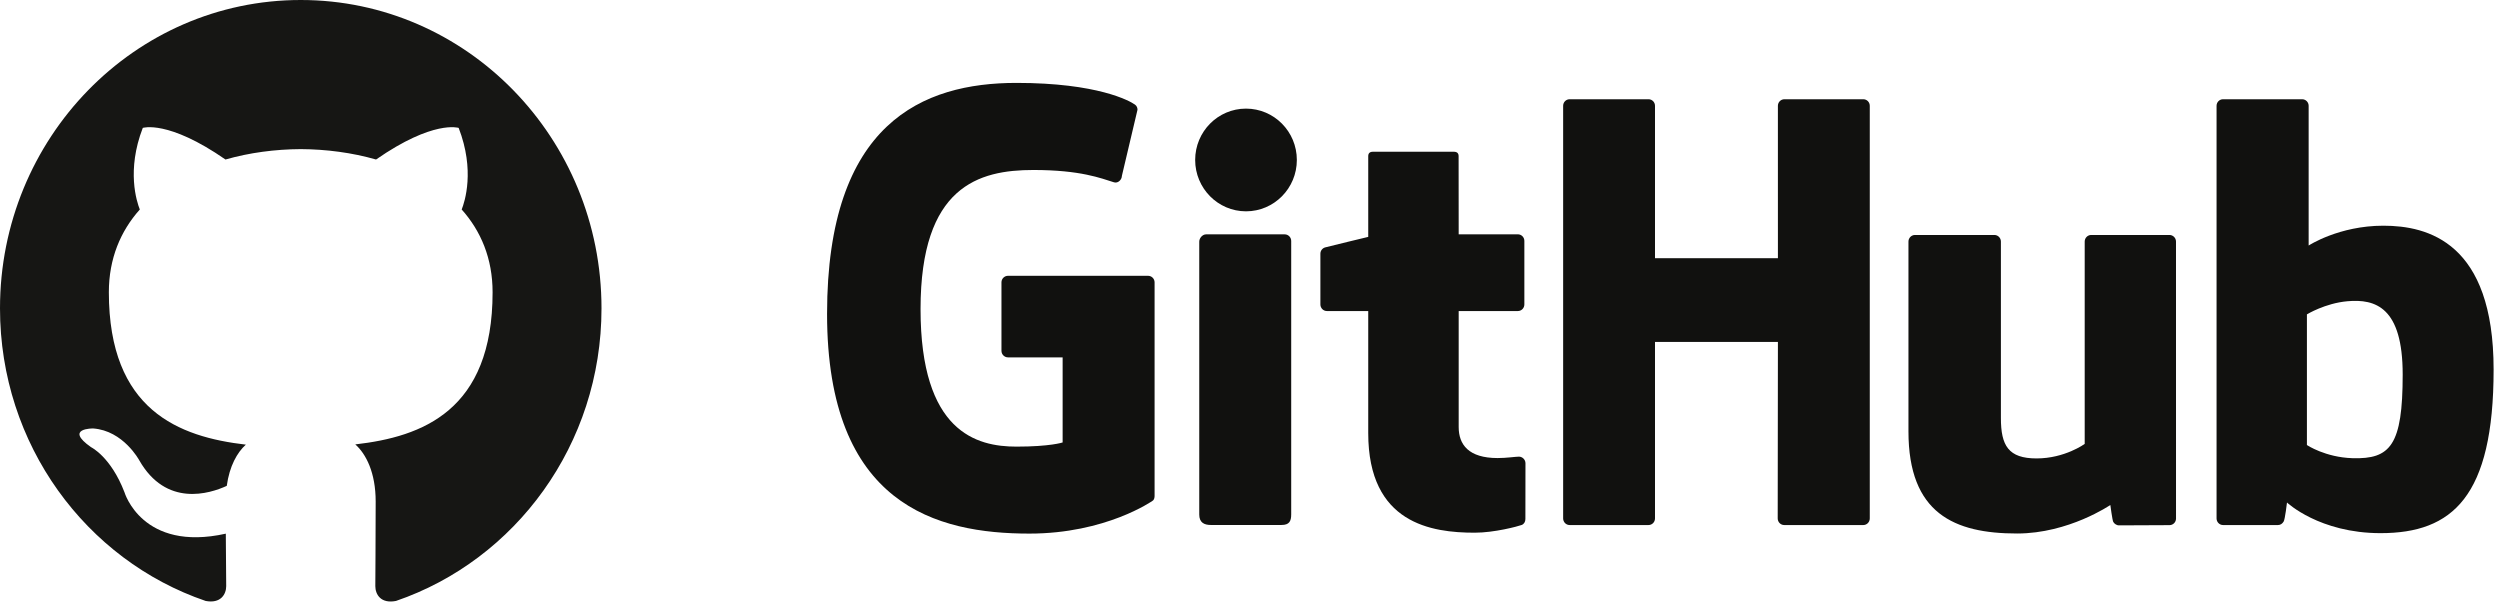
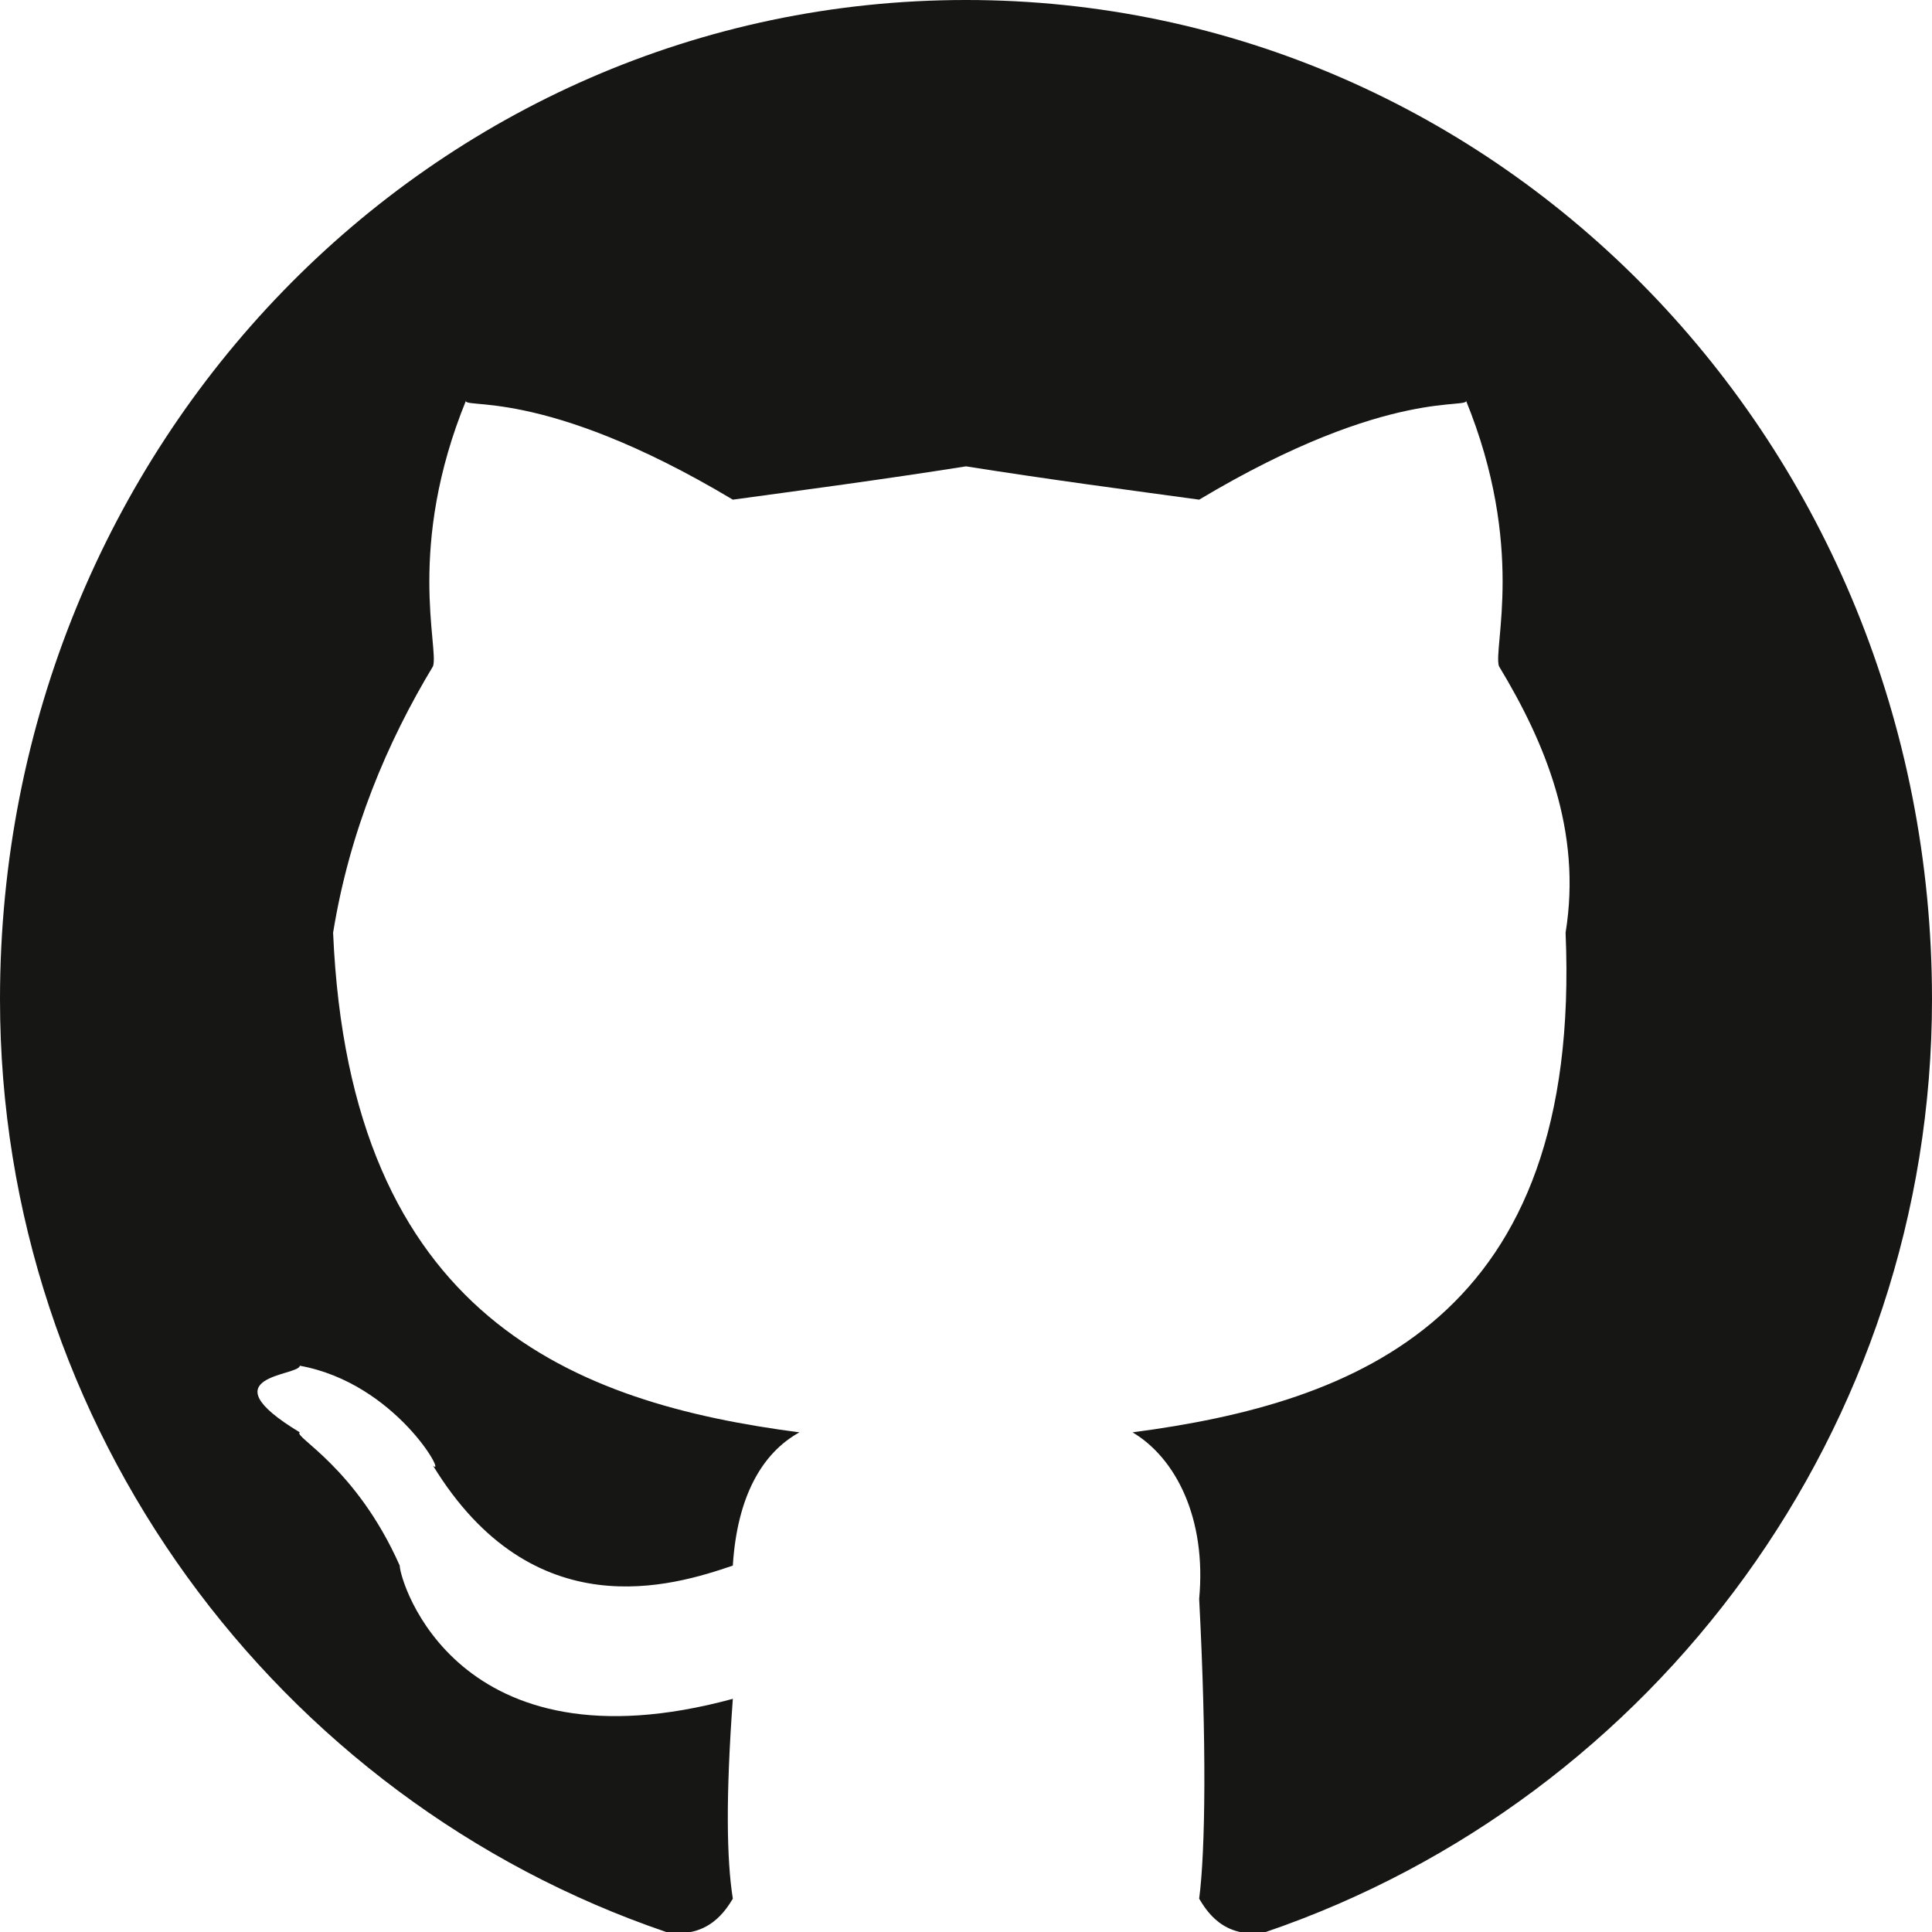
- <svg xmlns="http://www.w3.org/2000/svg" width="133px" height="32px" viewBox="0 0 133 32" version="1.1">
+ <svg xmlns="http://www.w3.org/2000/svg" width="58px" height="58px" viewBox="0 0 58 58" version="1.1">
  <defs />
-   <g id="Apps-Logos" stroke="none" stroke-width="1" fill="none" fill-rule="evenodd">
-     <g id="Fill-3-+-GitHub_Logo">
-       <path d="M15.999,0 C7.164,0 0,7.345 0,16.405 C0,23.653 4.584,29.802 10.942,31.971 C11.743,32.122 12.034,31.615 12.034,31.18 C12.034,30.792 12.021,29.759 12.013,28.391 C7.562,29.382 6.623,26.191 6.623,26.191 C5.895,24.296 4.846,23.791 4.846,23.791 C3.394,22.774 4.956,22.794 4.956,22.794 C6.562,22.91 7.407,24.485 7.407,24.485 C8.834,26.992 11.152,26.268 12.064,25.848 C12.209,24.788 12.623,24.065 13.079,23.655 C9.527,23.242 5.791,21.834 5.791,15.547 C5.791,13.757 6.415,12.291 7.438,11.145 C7.273,10.73 6.724,9.062 7.596,6.804 C7.596,6.804 8.938,6.363 11.995,8.486 C13.271,8.121 14.64,7.94 16,7.933 C17.36,7.94 18.728,8.121 20.006,8.486 C23.061,6.363 24.401,6.804 24.401,6.804 C25.275,9.062 24.726,10.73 24.562,11.145 C25.587,12.291 26.206,13.757 26.206,15.547 C26.206,21.85 22.465,23.236 18.901,23.642 C19.475,24.149 19.986,25.15 19.986,26.681 C19.986,28.873 19.967,30.643 19.967,31.18 C19.967,31.619 20.256,32.13 21.067,31.97 C27.42,29.796 32,23.651 32,16.405 C32,7.345 24.836,0 15.999,0" id="Fill-3" fill="#161614" />
-       <g id="GitHub_Logo" transform="translate(44, 4.387433)" fill="#11110F">
-         <g>
-           <path d="M17.076,10.285 L9.626,10.285 C9.434,10.285 9.278,10.441 9.278,10.634 L9.278,14.276 C9.278,14.468 9.434,14.625 9.626,14.625 L12.532,14.625 L12.532,19.151 C12.532,19.151 11.88,19.373 10.076,19.373 C7.947,19.373 4.973,18.595 4.973,12.056 C4.973,5.516 8.07,4.656 10.977,4.656 C13.493,4.656 14.577,5.099 15.267,5.312 C15.484,5.379 15.684,5.163 15.684,4.971 L16.515,1.451 C16.515,1.361 16.485,1.253 16.382,1.179 C16.102,0.979 14.393,0.023 10.076,0.023 C5.102,0.023 0,2.139 0,12.311 C0,22.484 5.841,24 10.763,24 C14.839,24 17.311,22.258 17.311,22.258 C17.413,22.202 17.424,22.06 17.424,21.994 L17.424,10.634 C17.424,10.441 17.269,10.285 17.076,10.285" id="Fill-1" />
-           <path d="M55.472,1.242 C55.472,1.048 55.319,0.892 55.127,0.892 L50.932,0.892 C50.74,0.892 50.584,1.048 50.584,1.242 C50.584,1.243 50.585,9.349 50.585,9.349 L44.046,9.349 L44.046,1.242 C44.046,1.048 43.892,0.892 43.7,0.892 L39.505,0.892 C39.314,0.892 39.159,1.048 39.159,1.242 L39.159,23.193 C39.159,23.387 39.314,23.545 39.505,23.545 L43.7,23.545 C43.892,23.545 44.046,23.387 44.046,23.193 L44.046,13.804 L50.585,13.804 C50.585,13.804 50.574,23.192 50.574,23.193 C50.574,23.387 50.729,23.545 50.921,23.545 L55.126,23.545 C55.318,23.545 55.472,23.387 55.472,23.193 L55.472,1.242" id="Fill-2" />
-           <path d="M24.992,4.122 C24.992,2.612 23.781,1.391 22.287,1.391 C20.795,1.391 19.583,2.612 19.583,4.122 C19.583,5.631 20.795,6.855 22.287,6.855 C23.781,6.855 24.992,5.631 24.992,4.122" id="Fill-3" />
-           <path d="M24.692,18.563 L24.692,8.43 C24.692,8.238 24.537,8.08 24.345,8.08 L20.164,8.08 C19.972,8.08 19.8,8.278 19.8,8.471 L19.8,22.988 C19.8,23.414 20.066,23.541 20.41,23.541 L24.178,23.541 C24.591,23.541 24.692,23.338 24.692,22.981 L24.692,18.563" id="Fill-4" />
-           <path d="M71.415,8.113 L67.252,8.113 C67.061,8.113 66.906,8.271 66.906,8.464 L66.906,19.228 C66.906,19.228 65.848,20.001 64.347,20.001 C62.846,20.001 62.448,19.32 62.448,17.851 L62.448,8.464 C62.448,8.271 62.293,8.113 62.102,8.113 L57.877,8.113 C57.686,8.113 57.53,8.271 57.53,8.464 L57.53,18.561 C57.53,22.927 59.963,23.995 63.31,23.995 C66.056,23.995 68.27,22.478 68.27,22.478 C68.27,22.478 68.375,23.277 68.423,23.372 C68.471,23.467 68.595,23.562 68.729,23.562 L71.417,23.55 C71.608,23.55 71.764,23.393 71.764,23.2 L71.763,8.464 C71.763,8.271 71.607,8.113 71.415,8.113" id="Fill-5" />
-           <path d="M81.151,19.988 C79.707,19.944 78.728,19.289 78.728,19.289 L78.728,12.337 C78.728,12.337 79.694,11.745 80.879,11.639 C82.378,11.505 83.823,11.958 83.823,15.534 C83.823,19.305 83.171,20.049 81.151,19.988 L81.151,19.988 Z M82.793,7.62 C80.428,7.62 78.82,8.675 78.82,8.675 L78.82,1.242 C78.82,1.048 78.665,0.892 78.474,0.892 L74.267,0.892 C74.076,0.892 73.921,1.048 73.921,1.242 L73.921,23.193 C73.921,23.387 74.076,23.545 74.268,23.545 L77.187,23.545 C77.318,23.545 77.418,23.477 77.491,23.358 C77.564,23.24 77.668,22.346 77.668,22.346 C77.668,22.346 79.388,23.976 82.645,23.976 C86.468,23.976 88.66,22.037 88.66,15.271 C88.66,8.504 85.159,7.62 82.793,7.62 L82.793,7.62 Z" id="Fill-6" />
-           <path d="M36.749,8.078 L33.602,8.078 C33.602,8.078 33.598,3.922 33.598,3.921 C33.598,3.764 33.517,3.685 33.335,3.685 L29.046,3.685 C28.88,3.685 28.79,3.758 28.79,3.919 L28.79,8.215 C28.79,8.215 26.641,8.733 26.496,8.775 C26.351,8.817 26.245,8.951 26.245,9.11 L26.245,11.809 C26.245,12.004 26.4,12.16 26.592,12.16 L28.79,12.16 L28.79,18.655 C28.79,23.478 32.174,23.952 34.457,23.952 C35.5,23.952 36.748,23.617 36.954,23.541 C37.079,23.495 37.151,23.366 37.151,23.226 L37.155,20.257 C37.155,20.063 36.991,19.906 36.807,19.906 C36.624,19.906 36.155,19.981 35.672,19.981 C34.126,19.981 33.602,19.262 33.602,18.332 C33.602,17.402 33.602,12.16 33.602,12.16 L36.749,12.16 C36.941,12.16 37.096,12.004 37.096,11.809 L37.096,8.428 C37.096,8.234 36.941,8.078 36.749,8.078" id="Fill-7" />
-         </g>
+   <g id="Page-34" stroke="none" stroke-width="1" fill="none" fill-rule="evenodd">
+     <g id="Index" transform="translate(-382, -409)" fill="#161614">
+       <g id="github" transform="translate(382, 409)">
+         <path d="M29,0 C12.985,0 0,13.312 0,30 C0,42.872 8.309,54.016 20,58 C21.283,58.221 21.812,57.303 22,57 C21.812,55.81 21.787,53.939 22,51 C13.706,53.254 12.004,47.472 12,47 C10.685,44.036 8.784,43.122 9,43 C6.151,41.278 8.983,41.315 9,41 C11.894,41.525 13.425,44.38 13,44 C16.012,48.923 20.213,47.61 22,47 C22.129,44.929 22.878,43.618 24,43 C17.267,42.125 10.497,39.573 10,28 C10.497,24.934 11.627,22.278 13,20 C13.183,19.449 12.188,16.424 14,12 C13.767,12.332 16.201,11.533 22,15 C24.053,14.72 26.535,14.391 29,14 C31.465,14.391 33.945,14.72 36,15 C41.798,11.533 44.228,12.332 44,12 C45.81,16.424 44.815,19.449 45,20 C46.377,22.278 47.498,24.934 47,28 C47.498,39.603 40.717,42.116 34,43 C35.298,43.77 36.225,45.584 36,48 C36.225,52.333 36.19,55.54 36,57 C36.19,57.31 36.713,58.236 38,58 C49.699,54.005 58,42.868 58,30 C58,13.312 45.015,0 29,0" id="Fill-3" />
      </g>
    </g>
  </g>
</svg>
